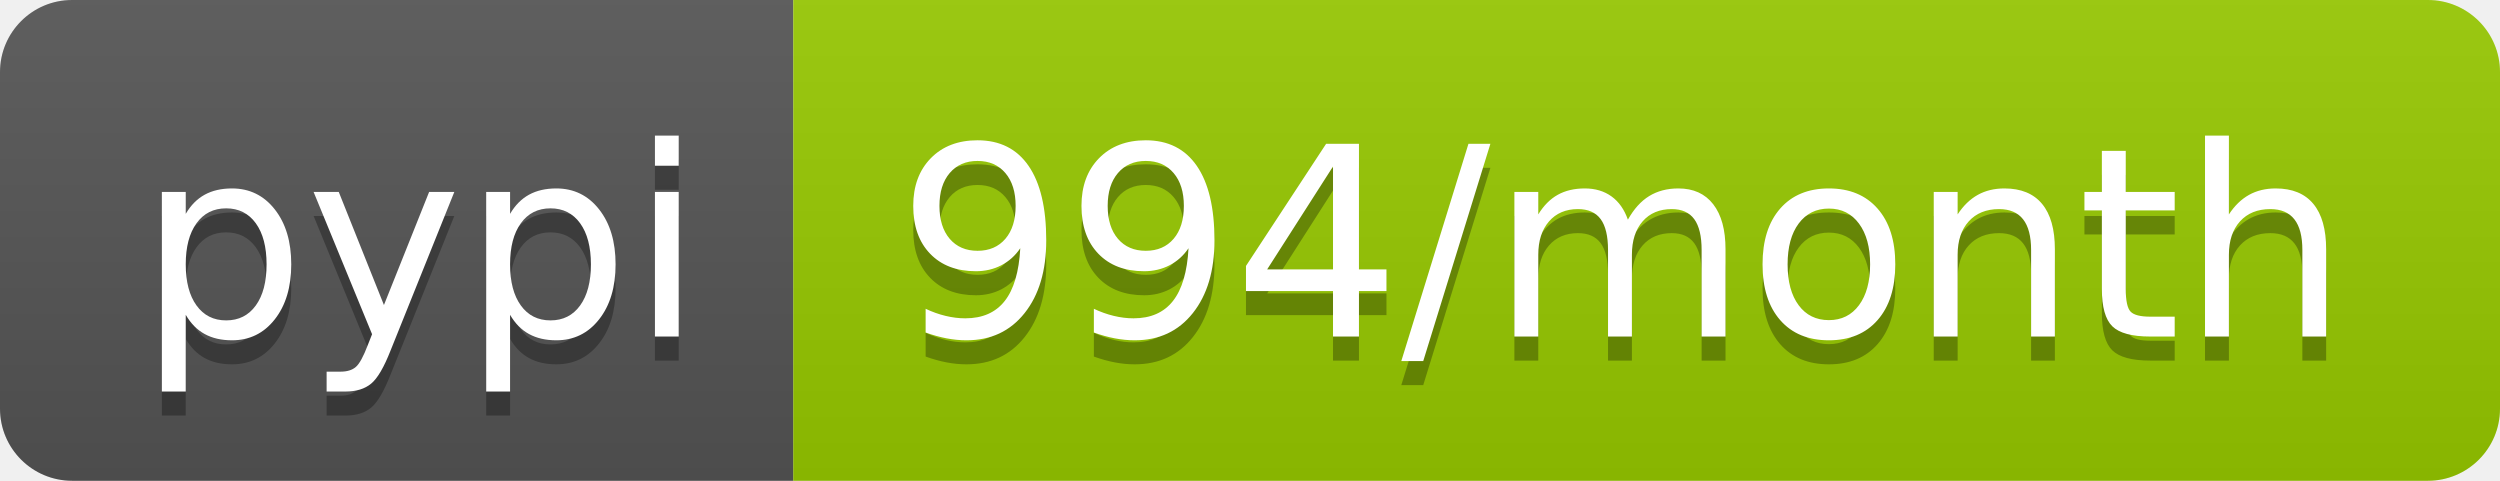
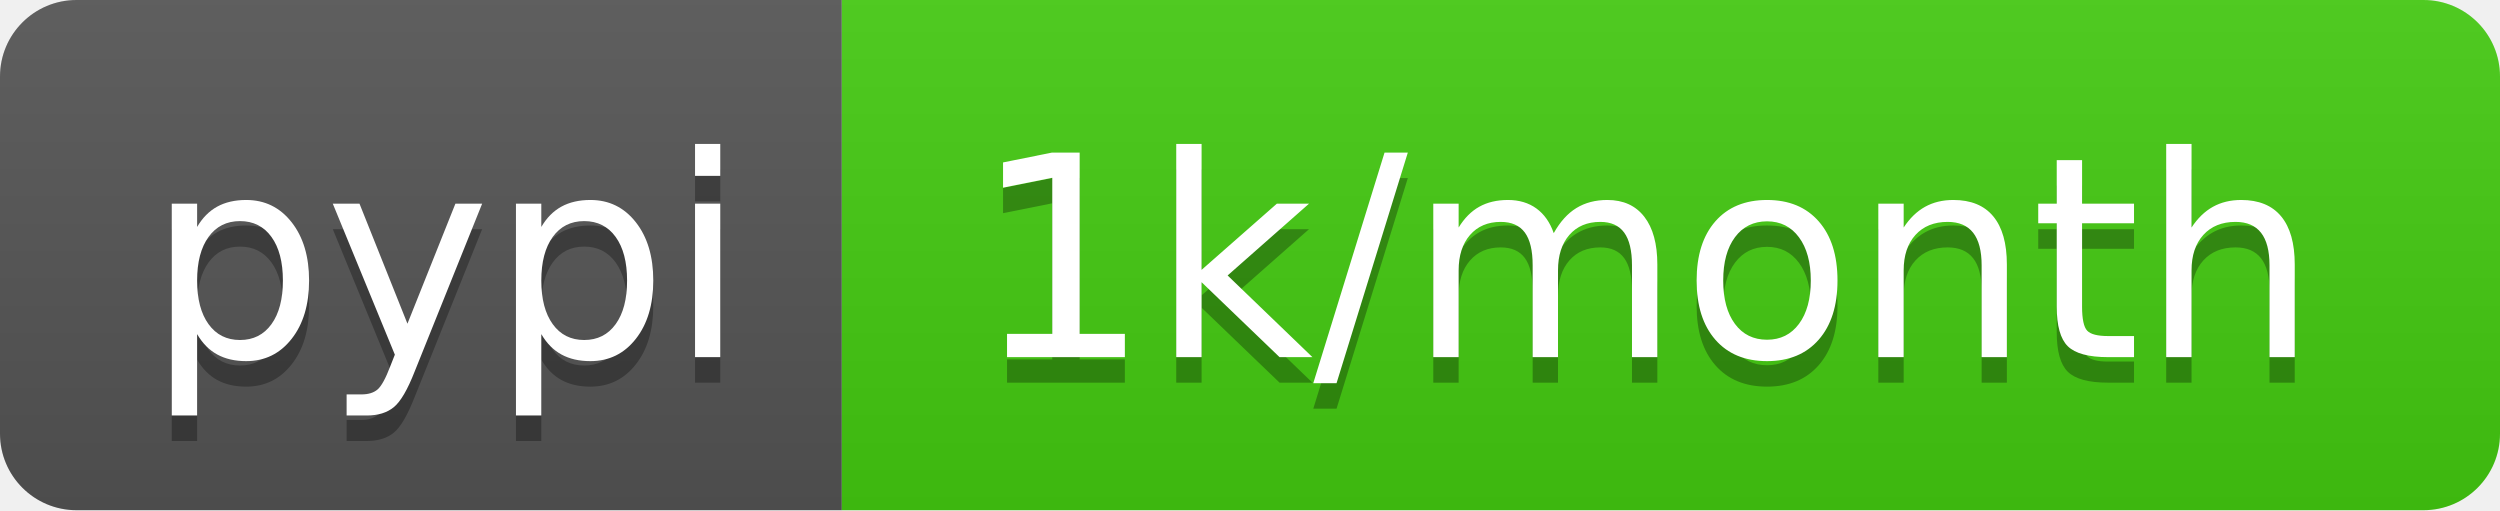
- <svg xmlns="http://www.w3.org/2000/svg" width="104" height="20">
+ <svg xmlns="http://www.w3.org/2000/svg" width="98" height="20">
  <linearGradient id="b" x2="0" y2="100%">
    <stop offset="0" stop-color="#bbb" stop-opacity=".1" />
    <stop offset="1" stop-opacity=".1" />
  </linearGradient>
  <clipPath id="a">
-     <rect width="104" height="20" rx="3" fill="#fff" />
+     <rect width="98" height="20" rx="3" fill="#fff" />
  </clipPath>
  <g clip-path="url(#a)">
    <path fill="#555" d="M0 0h33v20H0z" />
-     <path fill="#97ca00" d="M33 0h71v20H33z" />
-     <path fill="url(#b)" d="M0 0h104v20H0z" />
+     <path fill="#4c1" d="M33 0h65v20H33z" />
+     <path fill="url(#b)" d="M0 0h98v20H0z" />
  </g>
  <g fill="#fff" text-anchor="middle" font-family="DejaVu Sans,Verdana,Geneva,sans-serif" font-size="110">
    <text x="175" y="150" fill="#010101" fill-opacity=".3" transform="scale(.1)" textLength="230">pypi</text>
    <text x="175" y="140" transform="scale(.1)" textLength="230">pypi</text>
-     <text x="675" y="150" fill="#010101" fill-opacity=".3" transform="scale(.1)" textLength="610">994/month</text>
-     <text x="675" y="140" transform="scale(.1)" textLength="610">994/month</text>
+     <text x="645" y="150" fill="#010101" fill-opacity=".3" transform="scale(.1)" textLength="550">1k/month</text>
+     <text x="645" y="140" transform="scale(.1)" textLength="550">1k/month</text>
  </g>
</svg>
